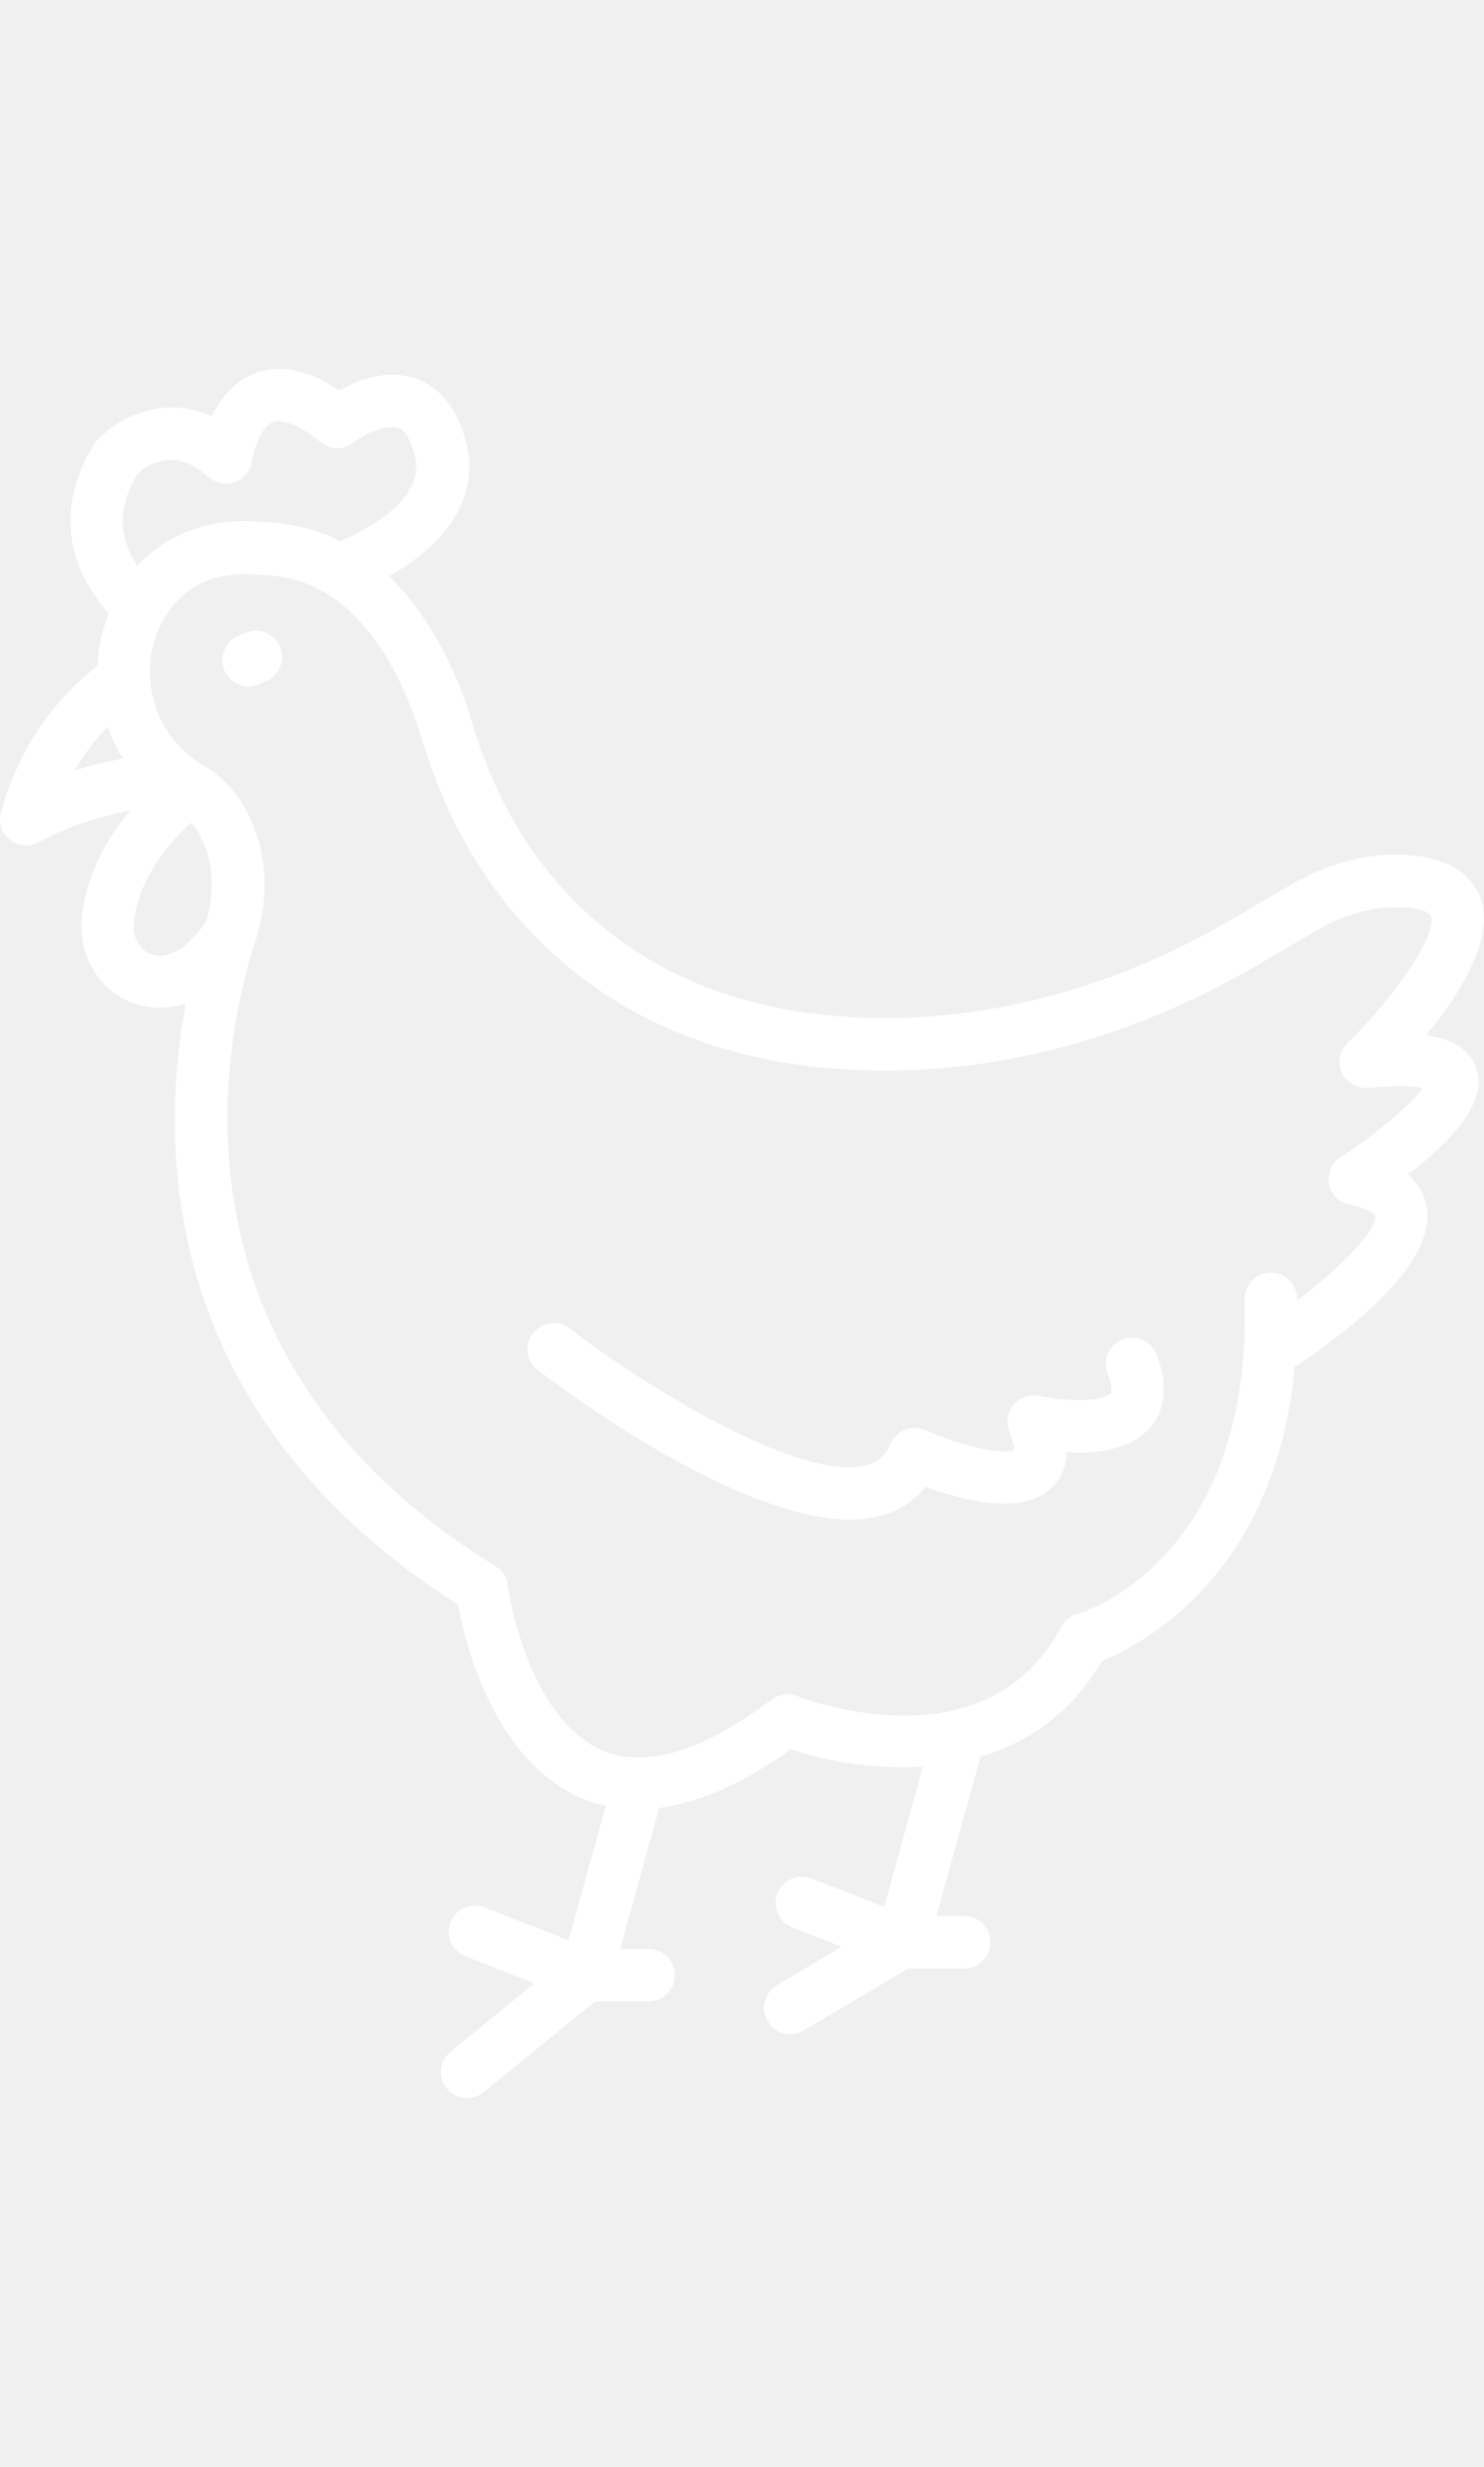
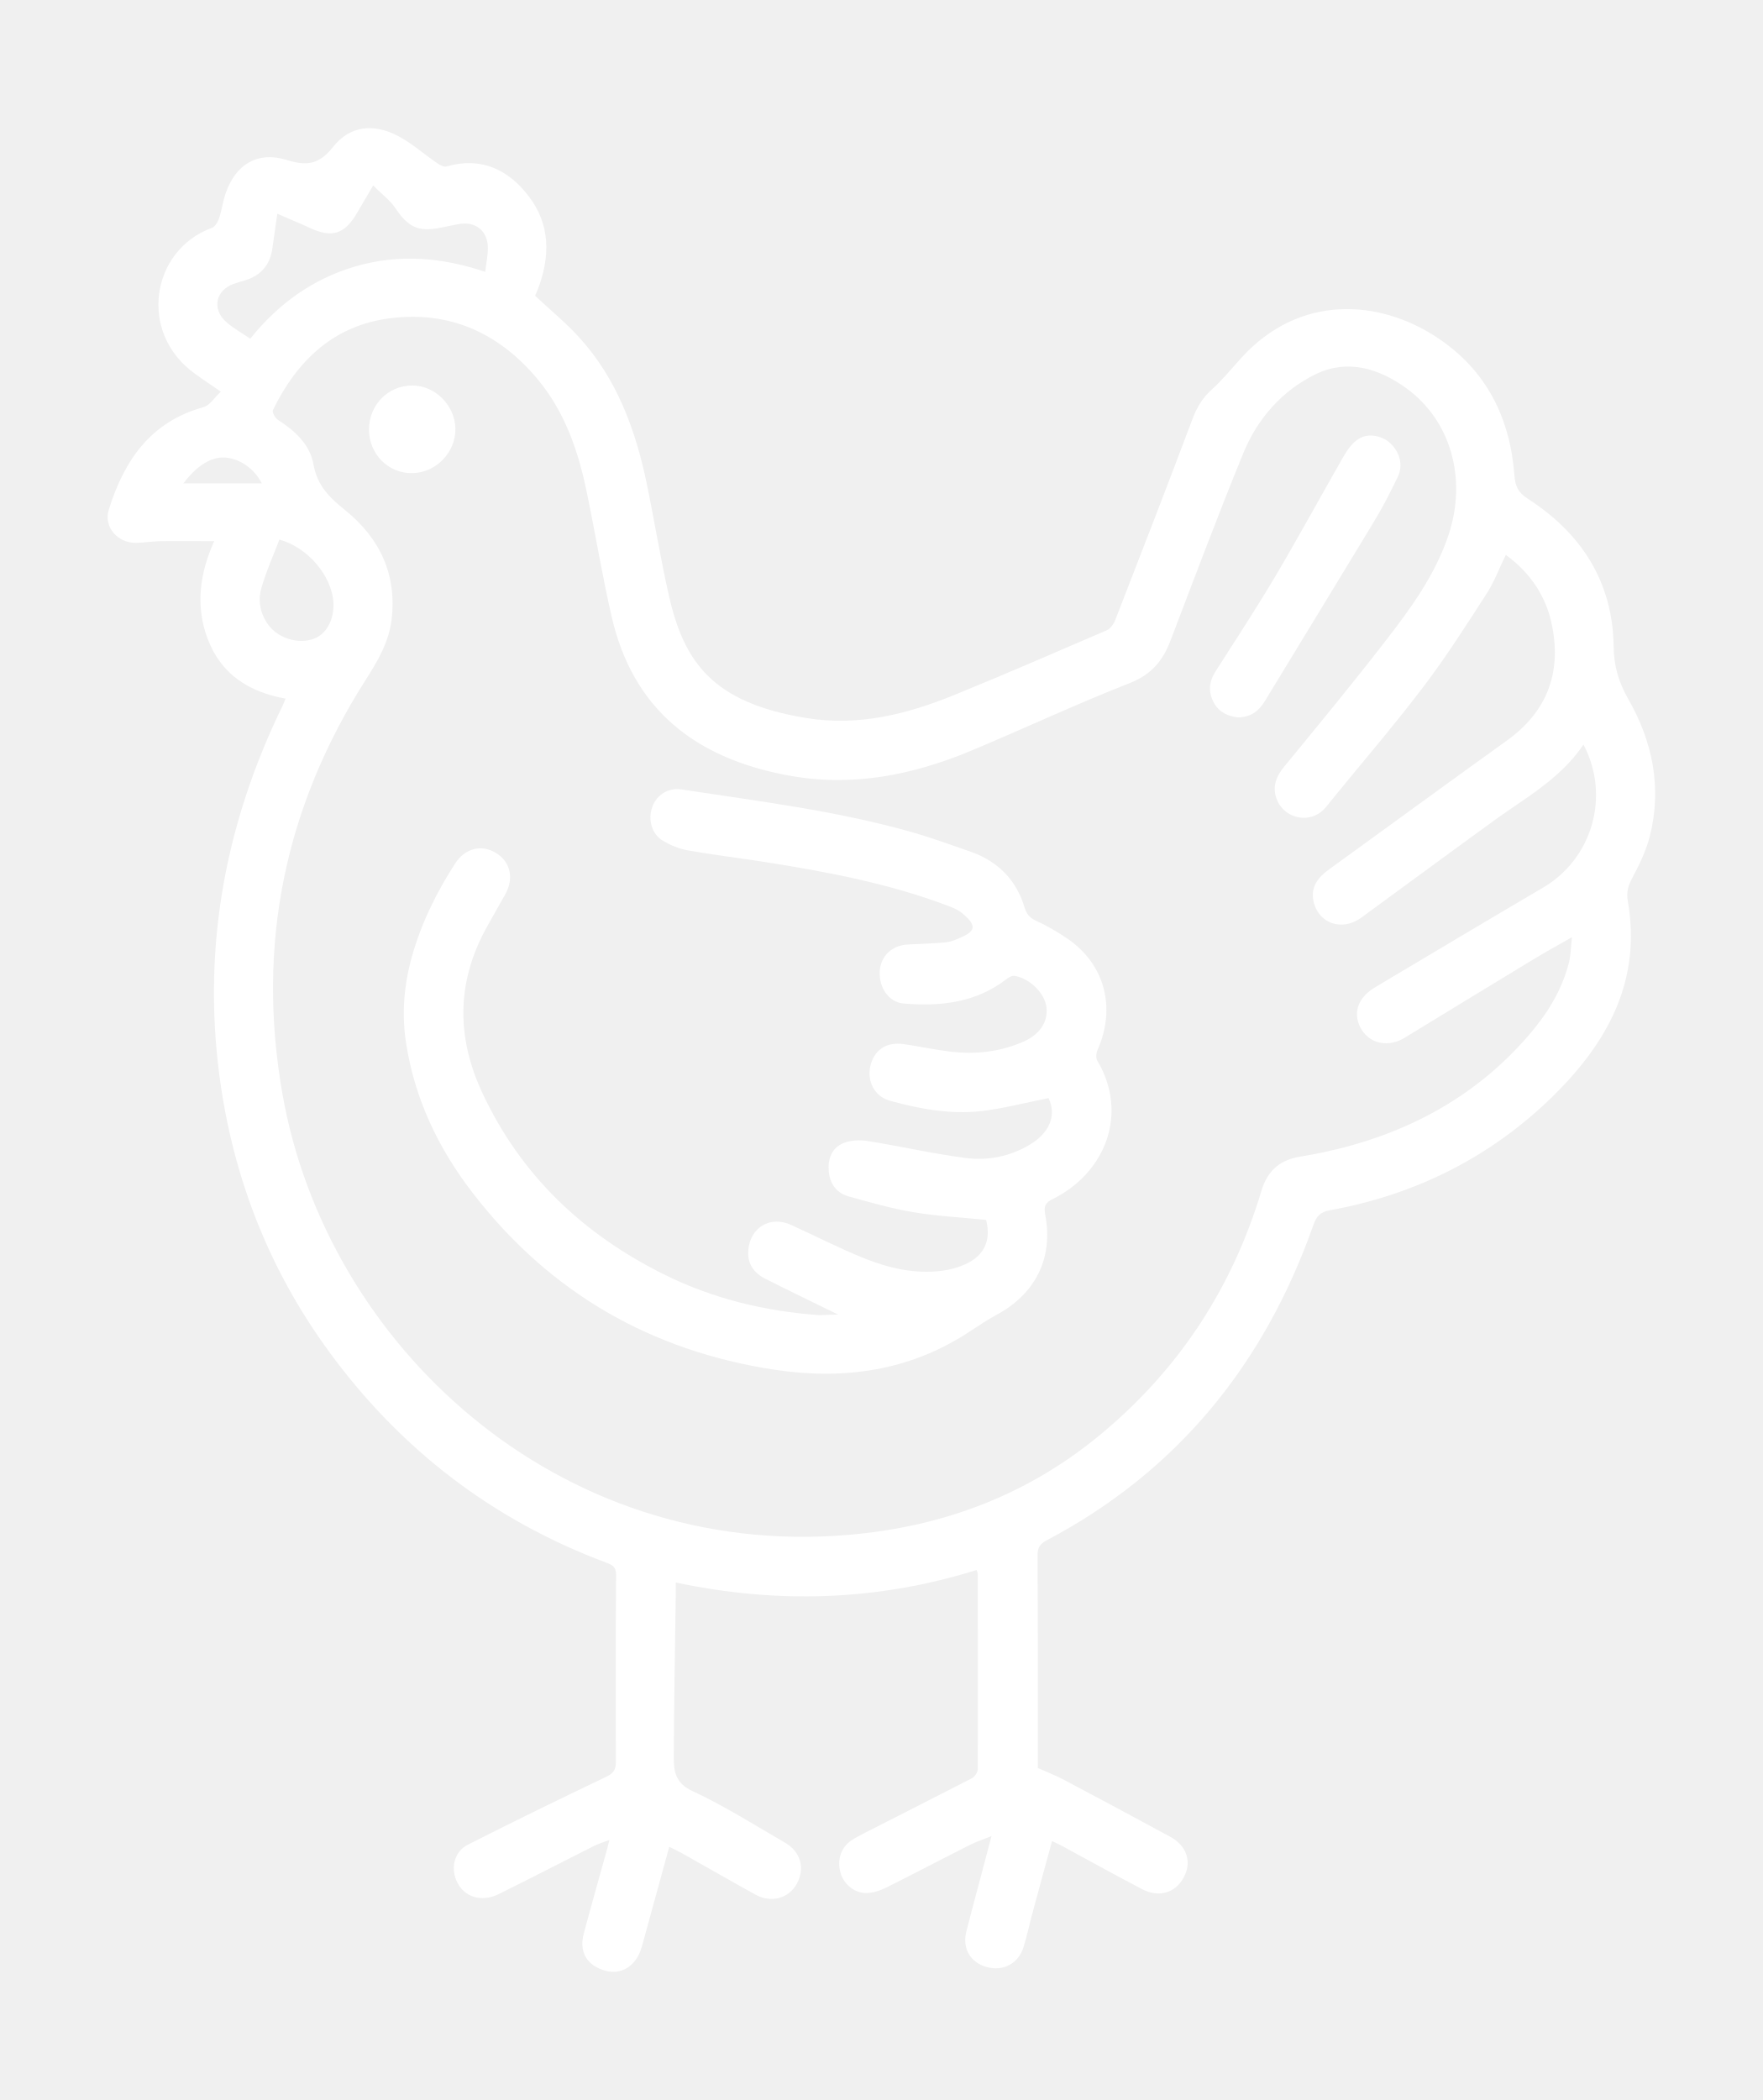
- <svg xmlns="http://www.w3.org/2000/svg" width="72.178" height="119.99">
-   <g style="fill:#fff">
-     <path d="M57.32 24.66c1.25-1.52 2.58-3.6 2-5.12-.26-.67-.96-1.48-2.84-1.56-1.37-.06-2.79.32-4.1 1.08l-2.37 1.38c-4.2 2.45-8.79 3.68-13.24 3.58-5.06-.13-9.05-1.91-11.85-5.31-1.26-1.52-2.22-3.38-2.87-5.52-.71-2.37-1.78-4.24-3.11-5.52 2.26-1.26 3.33-3.02 2.87-4.91-.4-1.59-1.24-2.18-1.88-2.4-1.07-.37-2.17.06-2.84.44-1.15-.78-2.2-.99-3.13-.63-.79.31-1.28.97-1.57 1.59-1.73-.79-3.39-.02-4.21.85-.06.05-.09.09-.12.14-1.37 2.13-1.17 4.4.51 6.31-.11.28-.2.57-.28.89-.07.29-.12.65-.13 1.05-1.97 1.46-3.14 3.71-3.58 5.43-.1.38.04.77.35 1.01.17.13.38.2.59.2.16 0 .33-.04.48-.13.94-.53 2.18-.95 3.37-1.17-.83.98-1.67 2.38-1.8 4.09-.1 1.38.71 2.64 1.99 3.07.18.06.5.14.91.14.28 0 .6-.05.95-.15-1.01 5.43-.91 15.25 10.07 22.23.27 1.45 1.35 5.82 4.62 7.19.28.12.57.2.86.26l-1.38 4.98-3.11-1.22a.97.97 0 0 0-1.26.55c-.2.5.05 1.06.55 1.26l2.56 1-3.11 2.53a.96.96 0 0 0-.14 1.36c.19.24.47.36.75.36.21 0 .43-.07.61-.22l4.13-3.36h1.98c.54 0 .97-.43.97-.97s-.43-.97-.97-.97H27.5l1.44-5.22c1.49-.19 3.12-.91 4.88-2.17 1.3.44 3.06.76 4.88.64l-1.43 5.19-2.69-1.05a.978.978 0 0 0-1.26.55c-.2.5.05 1.06.55 1.26l1.83.72-2.4 1.42a.974.974 0 0 0 .5 1.81c.17 0 .34-.04.49-.14l3.88-2.29h2.06c.54 0 .97-.43.97-.97s-.43-.97-.97-.97H39.2l1.63-5.88v-.01c1.73-.52 3.36-1.59 4.5-3.55 1.47-.6 6.42-3.16 7.13-10.88 1.85-1.22 5.28-3.78 4.88-5.94-.09-.47-.32-.86-.69-1.18 1.61-1.22 2.96-2.68 2.54-3.92-.27-.77-.98-1.11-1.87-1.23zM9.64 3.89c.35-.34 1.35-1.04 2.62.11.27.24.64.32.98.19a.96.96 0 0 0 .63-.78c.05-.32.31-1.25.78-1.44.36-.14 1 .13 1.77.75.35.28.85.29 1.2.01.41-.31 1.21-.7 1.65-.55.34.12.53.63.63 1.04.39 1.58-1.68 2.7-2.77 3.16a6.48 6.48 0 0 0-2.98-.71c-1.17-.15-3.14.11-4.52 1.62-.71-1.08-.72-2.22.01-3.4Zm-1.11 9.36c.14.39.33.79.58 1.17-.6.11-1.21.25-1.8.44.32-.56.73-1.11 1.22-1.61zm1.64 8.42c-.43-.14-.7-.59-.67-1.09.13-1.74 1.38-3.12 2.13-3.79.15.18.29.39.4.64.42.88.46 1.95.14 3.03-.64.96-1.39 1.41-2 1.21zm43.99 7.5c-.33.21-.5.61-.43.99.07.39.37.69.76.77.81.17.95.39.95.39.12.44-1.08 1.79-2.89 3.16v-.13a.971.971 0 0 0-1.94.06c.27 9.67-5.95 11.6-6.21 11.67-.26.07-.47.25-.59.48-2.77 5.23-9.48 2.66-9.77 2.55a.991.991 0 0 0-.94.13c-2.54 1.92-4.64 2.56-6.24 1.89-2.83-1.18-3.52-6.07-3.52-6.12a.962.962 0 0 0-.45-.7C10.18 36.49 12.87 24.62 14 21.17c.52-1.58.44-3.2-.21-4.57-.39-.82-.93-1.45-1.61-1.86-.01 0-.01-.01-.02-.01s-.01-.01-.02-.01c-2.57-1.54-1.99-4.19-1.97-4.3.6-2.52 2.51-2.82 3.38-2.82.2 0 .35.02.41.02.05.01.1.01.14.01h.07c3.63 0 5.32 3.83 6.01 6.12.72 2.39 1.81 4.48 3.23 6.2 3.18 3.85 7.65 5.87 13.3 6.01 4.82.12 9.75-1.21 14.27-3.84l2.37-1.38c.99-.58 2.04-.85 3.04-.82.79.03 1.07.22 1.11.31.25.65-1.22 2.9-3.09 4.72-.29.29-.38.73-.2 1.1.17.37.57.6.97.56 1.13-.11 1.72-.06 2.02 0-.42.6-1.71 1.7-3.04 2.56z" style="fill:#fff" transform="translate(-5.978 17.94) scale(1.31443)" />
-     <path d="M46.09 35.92c-.5.19-.75.76-.55 1.26.17.43.16.68.11.73-.25.29-1.53.34-2.63.1a.96.96 0 0 0-.95.32c-.23.27-.3.65-.17.98.18.46.18.68.2.7-.4.2-1.99-.15-3.32-.74a.975.975 0 0 0-.75-.01c-.24.1-.43.29-.53.52-.18.43-.45.68-.89.79-2.38.63-7.99-2.77-10.98-5.06a.963.963 0 0 0-1.36.18.963.963 0 0 0 .18 1.36c.79.61 7.33 5.53 11.55 5.53.39 0 .76-.04 1.11-.13.69-.18 1.26-.55 1.69-1.08 1.41.52 3.58 1.07 4.66.04.36-.34.55-.78.56-1.32 1.04.06 2.37-.07 3.1-.92.4-.47.77-1.32.23-2.7a.97.97 0 0 0-1.26-.55zM13.67 9.76l-.28.11c-.5.2-.74.76-.55 1.26.15.38.52.62.9.62.12 0 .24-.02.35-.07l.28-.11c.5-.2.74-.76.55-1.26a.956.956 0 0 0-1.25-.55z" style="fill:#fff" transform="translate(-5.978 17.94) scale(1.31443)" />
+ <svg xmlns="http://www.w3.org/2000/svg" version="1.1" viewBox="-5 -10 80.182 95.511" id="svg5" width="80.182" height="95.511">
+   <defs id="defs5" />
+   <g id="g4" transform="matrix(0.9353718,0,0,0.9353718,-11.68653,-9.01556)">
+     <g id="g1" transform="translate(-2.462262,-2.93299)">
+       <path d="M 23.499,35.852 C 21.688,35.522 20.353,34.649 19.708,32.941 19.099,31.328 19.334,29.729 20.027,28.193 c -0.902,0 -1.756,-0.011 -2.61,0 -0.396,0.011 -0.788,0.073 -1.184,0.084 -0.891,0.018 -1.595,-0.77 -1.335,-1.606 0.741,-2.376 2.016,-4.279 4.609,-4.994 0.308,-0.084 0.535,-0.469 0.843,-0.752 -0.488,-0.337 -0.873,-0.59 -1.247,-0.865 -2.805,-1.991 -2.141,-6.017 0.799,-7.094 0.161,-0.055 0.29,-0.271 0.356,-0.451 0.139,-0.403 0.187,-0.843 0.33,-1.247 0.488,-1.397 1.547,-2.046 2.948,-1.613 0.975,0.301 1.577,0.246 2.273,-0.631 0.825,-1.041 1.973,-1.155 3.171,-0.524 0.675,0.356 1.258,0.884 1.888,1.313 0.132,0.095 0.337,0.198 0.458,0.161 1.672,-0.48 2.984,0.139 3.978,1.426 1.078,1.39 1.071,2.955 0.458,4.554 -0.048,0.114 -0.095,0.235 -0.132,0.308 0.733,0.686 1.503,1.313 2.159,2.039 1.829,2.016 2.731,4.488 3.274,7.105 0.374,1.811 0.667,3.641 1.078,5.445 0.733,3.237 2.141,5.199 6.654,5.939 2.552,0.422 4.928,-0.18 7.245,-1.126 2.478,-1.012 4.928,-2.075 7.388,-3.135 0.18,-0.073 0.348,-0.319 0.422,-0.517 1.269,-3.267 2.533,-6.522 3.765,-9.8 0.205,-0.535 0.469,-0.975 0.902,-1.371 0.535,-0.48 0.986,-1.041 1.474,-1.577 2.816,-3.08 6.665,-2.845 9.499,-0.975 2.394,1.577 3.549,3.894 3.765,6.702 0.037,0.535 0.18,0.836 0.656,1.144 2.599,1.672 4.128,4.044 4.169,7.179 0.011,0.968 0.246,1.738 0.704,2.544 1.192,2.083 1.654,4.326 1.052,6.691 -0.18,0.704 -0.506,1.379 -0.854,2.028 -0.198,0.367 -0.29,0.693 -0.216,1.1 0.686,3.916 -1.005,6.926 -3.67,9.536 -3.032,2.955 -6.673,4.766 -10.83,5.518 -0.451,0.084 -0.638,0.282 -0.788,0.715 -2.383,6.75 -6.588,11.967 -12.979,15.336 -0.308,0.169 -0.433,0.348 -0.433,0.704 0.018,3.472 0.011,6.937 0.011,10.361 0.44,0.198 0.884,0.367 1.287,0.583 1.716,0.909 3.424,1.822 5.133,2.75 0.825,0.44 1.089,1.228 0.675,1.991 -0.403,0.752 -1.203,0.994 -2.028,0.565 -1.276,-0.667 -2.526,-1.36 -3.791,-2.046 -0.169,-0.095 -0.348,-0.18 -0.583,-0.29 -0.348,1.276 -0.686,2.497 -1.012,3.725 -0.121,0.469 -0.224,0.939 -0.367,1.408 -0.246,0.825 -0.994,1.221 -1.822,0.986 -0.777,-0.224 -1.173,-0.909 -0.968,-1.716 0.385,-1.511 0.799,-3.014 1.228,-4.645 -0.396,0.161 -0.722,0.264 -1.023,0.414 -1.36,0.686 -2.713,1.397 -4.084,2.083 -0.282,0.139 -0.601,0.253 -0.92,0.271 -0.59,0.037 -1.126,-0.385 -1.305,-0.939 -0.198,-0.638 -0.011,-1.269 0.524,-1.624 0.205,-0.139 0.433,-0.253 0.656,-0.367 1.727,-0.884 3.465,-1.756 5.191,-2.647 0.139,-0.073 0.282,-0.282 0.29,-0.433 0.011,-3.164 0,-6.335 0,-9.499 0,-0.048 -0.029,-0.095 -0.055,-0.198 -4.807,1.503 -9.668,1.661 -14.633,0.609 v 0.715 c -0.037,2.61 -0.084,5.217 -0.095,7.817 0,0.667 0.095,1.228 0.902,1.606 1.558,0.722 3.021,1.654 4.513,2.515 0.759,0.44 0.975,1.247 0.572,1.991 -0.396,0.715 -1.239,0.957 -2.009,0.535 -1.192,-0.656 -2.376,-1.342 -3.567,-2.009 -0.187,-0.103 -0.374,-0.187 -0.631,-0.319 -0.451,1.654 -0.891,3.237 -1.324,4.825 -0.271,1.005 -1.052,1.474 -1.932,1.155 -0.788,-0.282 -1.126,-0.909 -0.902,-1.756 0.374,-1.408 0.777,-2.805 1.162,-4.205 0.018,-0.084 0.037,-0.161 0.084,-0.348 -0.308,0.114 -0.535,0.18 -0.752,0.29 -1.54,0.777 -3.069,1.569 -4.62,2.335 -0.873,0.433 -1.738,0.139 -2.075,-0.675 -0.271,-0.656 -0.073,-1.397 0.572,-1.727 2.207,-1.118 4.44,-2.207 6.673,-3.274 0.367,-0.169 0.517,-0.33 0.517,-0.733 -0.011,-3.039 -0.011,-6.082 0.011,-9.122 0,-0.385 -0.198,-0.48 -0.48,-0.583 C 33.563,75.797 29.075,72.344 25.604,67.592 22.806,63.765 21.079,59.475 20.368,54.8 19.382,48.278 20.482,42.064 23.371,36.161 c 0.033,-0.092 0.07,-0.169 0.128,-0.308 z m 59.336,-6.992 c -0.33,0.675 -0.572,1.342 -0.95,1.914 -1.012,1.569 -2.016,3.146 -3.153,4.627 -1.481,1.943 -3.087,3.791 -4.62,5.697 -0.741,0.928 -2.057,0.59 -2.412,-0.348 -0.235,-0.609 -0.037,-1.107 0.356,-1.588 1.654,-2.016 3.314,-4.026 4.909,-6.09 1.247,-1.606 2.449,-3.248 3.098,-5.217 0.891,-2.713 0.095,-5.536 -2.075,-7.105 -1.324,-0.957 -2.852,-1.419 -4.374,-0.686 -1.632,0.788 -2.845,2.149 -3.538,3.839 -1.239,3.021 -2.383,6.082 -3.549,9.133 -0.374,0.986 -0.939,1.654 -1.991,2.064 -2.61,1.023 -5.144,2.214 -7.732,3.296 -2.871,1.192 -5.818,1.774 -8.953,1.173 -4.422,-0.843 -7.454,-3.182 -8.495,-7.696 -0.458,-1.991 -0.788,-4.018 -1.203,-6.017 -0.414,-2.028 -1.071,-3.96 -2.431,-5.576 -1.859,-2.207 -4.235,-3.285 -7.105,-2.929 -2.761,0.337 -4.554,2.046 -5.734,4.469 -0.048,0.095 0.103,0.385 0.235,0.469 0.836,0.535 1.569,1.21 1.738,2.178 0.187,1.052 0.799,1.624 1.569,2.244 1.661,1.353 2.497,3.116 2.225,5.324 -0.139,1.089 -0.675,1.991 -1.247,2.889 -3.952,6.196 -5.331,12.917 -4.055,20.161 2.13,12.128 13.319,22.64 27.527,21.426 4.656,-0.396 8.814,-1.98 12.388,-4.994 3.736,-3.135 6.288,-7.069 7.688,-11.732 0.308,-1.023 0.939,-1.522 1.932,-1.672 0.337,-0.055 0.675,-0.121 1.005,-0.187 3.923,-0.825 7.34,-2.581 10.005,-5.642 0.92,-1.052 1.661,-2.214 2.009,-3.586 0.095,-0.356 0.095,-0.741 0.15,-1.247 -0.741,0.422 -1.342,0.752 -1.925,1.107 -2.075,1.258 -4.15,2.526 -6.214,3.784 -0.77,0.469 -1.643,0.308 -2.083,-0.385 -0.44,-0.704 -0.246,-1.481 0.524,-1.991 0.121,-0.073 0.246,-0.15 0.367,-0.224 2.636,-1.569 5.276,-3.146 7.93,-4.704 2.383,-1.397 3.285,-4.447 1.961,-6.955 -1.192,1.782 -3.061,2.713 -4.682,3.941 -0.246,0.187 -0.499,0.356 -0.741,0.535 -1.804,1.313 -3.593,2.636 -5.397,3.952 -0.939,0.675 -2.083,0.264 -2.31,-0.818 -0.139,-0.693 0.224,-1.155 0.759,-1.54 2.882,-2.083 5.752,-4.187 8.645,-6.262 1.932,-1.39 2.654,-3.248 2.207,-5.547 -0.271,-1.433 -1.041,-2.596 -2.262,-3.487 z M 33.204,15.101 c 0.055,-0.451 0.132,-0.799 0.132,-1.155 0,-0.854 -0.62,-1.335 -1.456,-1.162 -0.301,0.055 -0.601,0.121 -0.902,0.18 -1.041,0.198 -1.529,-0.055 -2.13,-0.95 -0.264,-0.396 -0.675,-0.693 -1.089,-1.118 -0.308,0.524 -0.535,0.909 -0.759,1.294 -0.638,1.107 -1.247,1.287 -2.412,0.733 -0.458,-0.216 -0.939,-0.403 -1.492,-0.649 -0.084,0.631 -0.169,1.137 -0.235,1.643 -0.103,0.843 -0.565,1.371 -1.371,1.606 -0.169,0.048 -0.348,0.103 -0.517,0.161 -0.865,0.308 -1.071,1.203 -0.385,1.829 0.348,0.319 0.777,0.554 1.192,0.836 1.39,-1.727 3.061,-2.911 5.126,-3.52 2.094,-0.601 4.158,-0.451 6.299,0.271 z m -10.005,13.015 c -0.301,0.788 -0.656,1.569 -0.884,2.383 -0.169,0.609 -0.048,1.247 0.367,1.793 0.488,0.638 1.437,0.92 2.185,0.649 0.62,-0.224 1.005,-0.939 0.957,-1.774 -0.081,-1.276 -1.228,-2.665 -2.625,-3.05 z m -4.675,-2.731 h 3.82 c -0.403,-0.777 -1.118,-1.21 -1.804,-1.258 -0.741,-0.037 -1.426,0.488 -2.016,1.258 z" id="path1" style="fill:#ffffff;stroke-width:0.939" />
+       <path d="m 50.37,65.802 c -1.21,-0.59 -2.376,-1.155 -3.531,-1.738 -0.583,-0.29 -0.909,-0.759 -0.836,-1.437 0.114,-1.089 1.089,-1.643 2.083,-1.184 1.192,0.543 2.357,1.144 3.575,1.632 1.21,0.48 2.478,0.77 3.791,0.59 0.367,-0.048 0.741,-0.15 1.078,-0.301 0.95,-0.422 1.287,-1.173 1.034,-2.167 -1.184,-0.121 -2.376,-0.18 -3.531,-0.374 -1.078,-0.18 -2.13,-0.48 -3.182,-0.777 -0.554,-0.161 -0.884,-0.601 -0.939,-1.203 -0.055,-0.59 0.132,-1.118 0.667,-1.36 0.356,-0.161 0.836,-0.187 1.228,-0.121 1.595,0.253 3.171,0.62 4.766,0.825 1.078,0.139 2.159,-0.073 3.116,-0.649 0.986,-0.59 1.305,-1.456 0.909,-2.262 -1.107,0.216 -2.178,0.506 -3.274,0.631 -1.492,0.169 -2.977,-0.103 -4.422,-0.499 -0.759,-0.205 -1.137,-0.939 -0.968,-1.69 0.18,-0.777 0.77,-1.184 1.606,-1.071 0.777,0.114 1.558,0.282 2.335,0.374 1.155,0.132 2.299,0.011 3.388,-0.44 0.873,-0.356 1.305,-0.95 1.239,-1.69 -0.055,-0.667 -0.759,-1.408 -1.529,-1.558 -0.121,-0.029 -0.301,0.055 -0.414,0.15 -1.492,1.162 -3.219,1.342 -5.012,1.192 -0.733,-0.066 -1.203,-0.788 -1.155,-1.577 0.048,-0.741 0.609,-1.269 1.397,-1.294 0.609,-0.029 1.221,-0.048 1.822,-0.103 0.205,-0.018 0.414,-0.103 0.609,-0.187 0.854,-0.348 0.902,-0.62 0.205,-1.21 -0.187,-0.161 -0.422,-0.271 -0.656,-0.356 -2.882,-1.1 -5.903,-1.672 -8.935,-2.149 -1.258,-0.198 -2.526,-0.348 -3.784,-0.572 -0.414,-0.073 -0.825,-0.246 -1.192,-0.458 -0.554,-0.319 -0.752,-1.041 -0.524,-1.661 0.205,-0.572 0.77,-0.939 1.408,-0.843 3.743,0.572 7.509,1.034 11.167,2.064 0.986,0.282 1.943,0.631 2.911,0.968 1.324,0.469 2.214,1.371 2.618,2.72 0.095,0.319 0.253,0.499 0.565,0.638 0.535,0.253 1.052,0.543 1.54,0.884 1.804,1.247 2.346,3.358 1.437,5.397 -0.066,0.15 -0.084,0.396 -0.011,0.517 1.54,2.581 0.385,5.463 -2.149,6.72 -0.374,0.187 -0.458,0.337 -0.385,0.759 0.414,2.123 -0.48,3.875 -2.383,4.891 -0.458,0.246 -0.884,0.543 -1.324,0.825 -2.889,1.895 -6.072,2.335 -9.415,1.84 -6.027,-0.909 -10.963,-3.743 -14.698,-8.579 -1.672,-2.159 -2.834,-4.579 -3.256,-7.303 -0.224,-1.426 -0.103,-2.834 0.282,-4.213 0.458,-1.624 1.192,-3.116 2.101,-4.524 0.488,-0.752 1.294,-0.95 1.998,-0.506 0.704,0.433 0.873,1.239 0.433,2.016 -0.319,0.565 -0.638,1.126 -0.95,1.69 -1.419,2.629 -1.408,5.283 -0.15,7.967 1.877,4.007 4.898,6.86 8.832,8.814 2.383,1.184 4.917,1.793 7.564,1.98 0.297,-0.011 0.579,-0.029 0.898,-0.029 z" id="path2" style="fill:#ffffff;stroke-width:0.939" />
+       <path d="m 69.808,36.761 c -0.451,-0.048 -0.891,-0.224 -1.155,-0.686 -0.29,-0.517 -0.264,-1.023 0.055,-1.529 0.975,-1.529 1.973,-3.05 2.9,-4.609 1.144,-1.932 2.214,-3.905 3.333,-5.855 0.18,-0.319 0.414,-0.649 0.715,-0.843 0.458,-0.319 1.144,-0.187 1.547,0.18 0.48,0.433 0.656,1.089 0.374,1.661 -0.374,0.777 -0.77,1.547 -1.221,2.28 -1.738,2.871 -3.49,5.734 -5.236,8.609 -0.29,0.473 -0.675,0.792 -1.313,0.792 z" id="path3" style="fill:#ffffff;stroke-width:0.939" />
+       <path d="m 27.554,22.766 c 0,-1.192 0.928,-2.141 2.101,-2.141 1.118,0 2.083,0.968 2.101,2.101 0.018,1.155 -0.95,2.149 -2.101,2.159 -1.162,0.022 -2.101,-0.928 -2.101,-2.119 z" id="path4" style="fill:#ffffff;stroke-width:0.939" />
+     </g>
  </g>
</svg>
